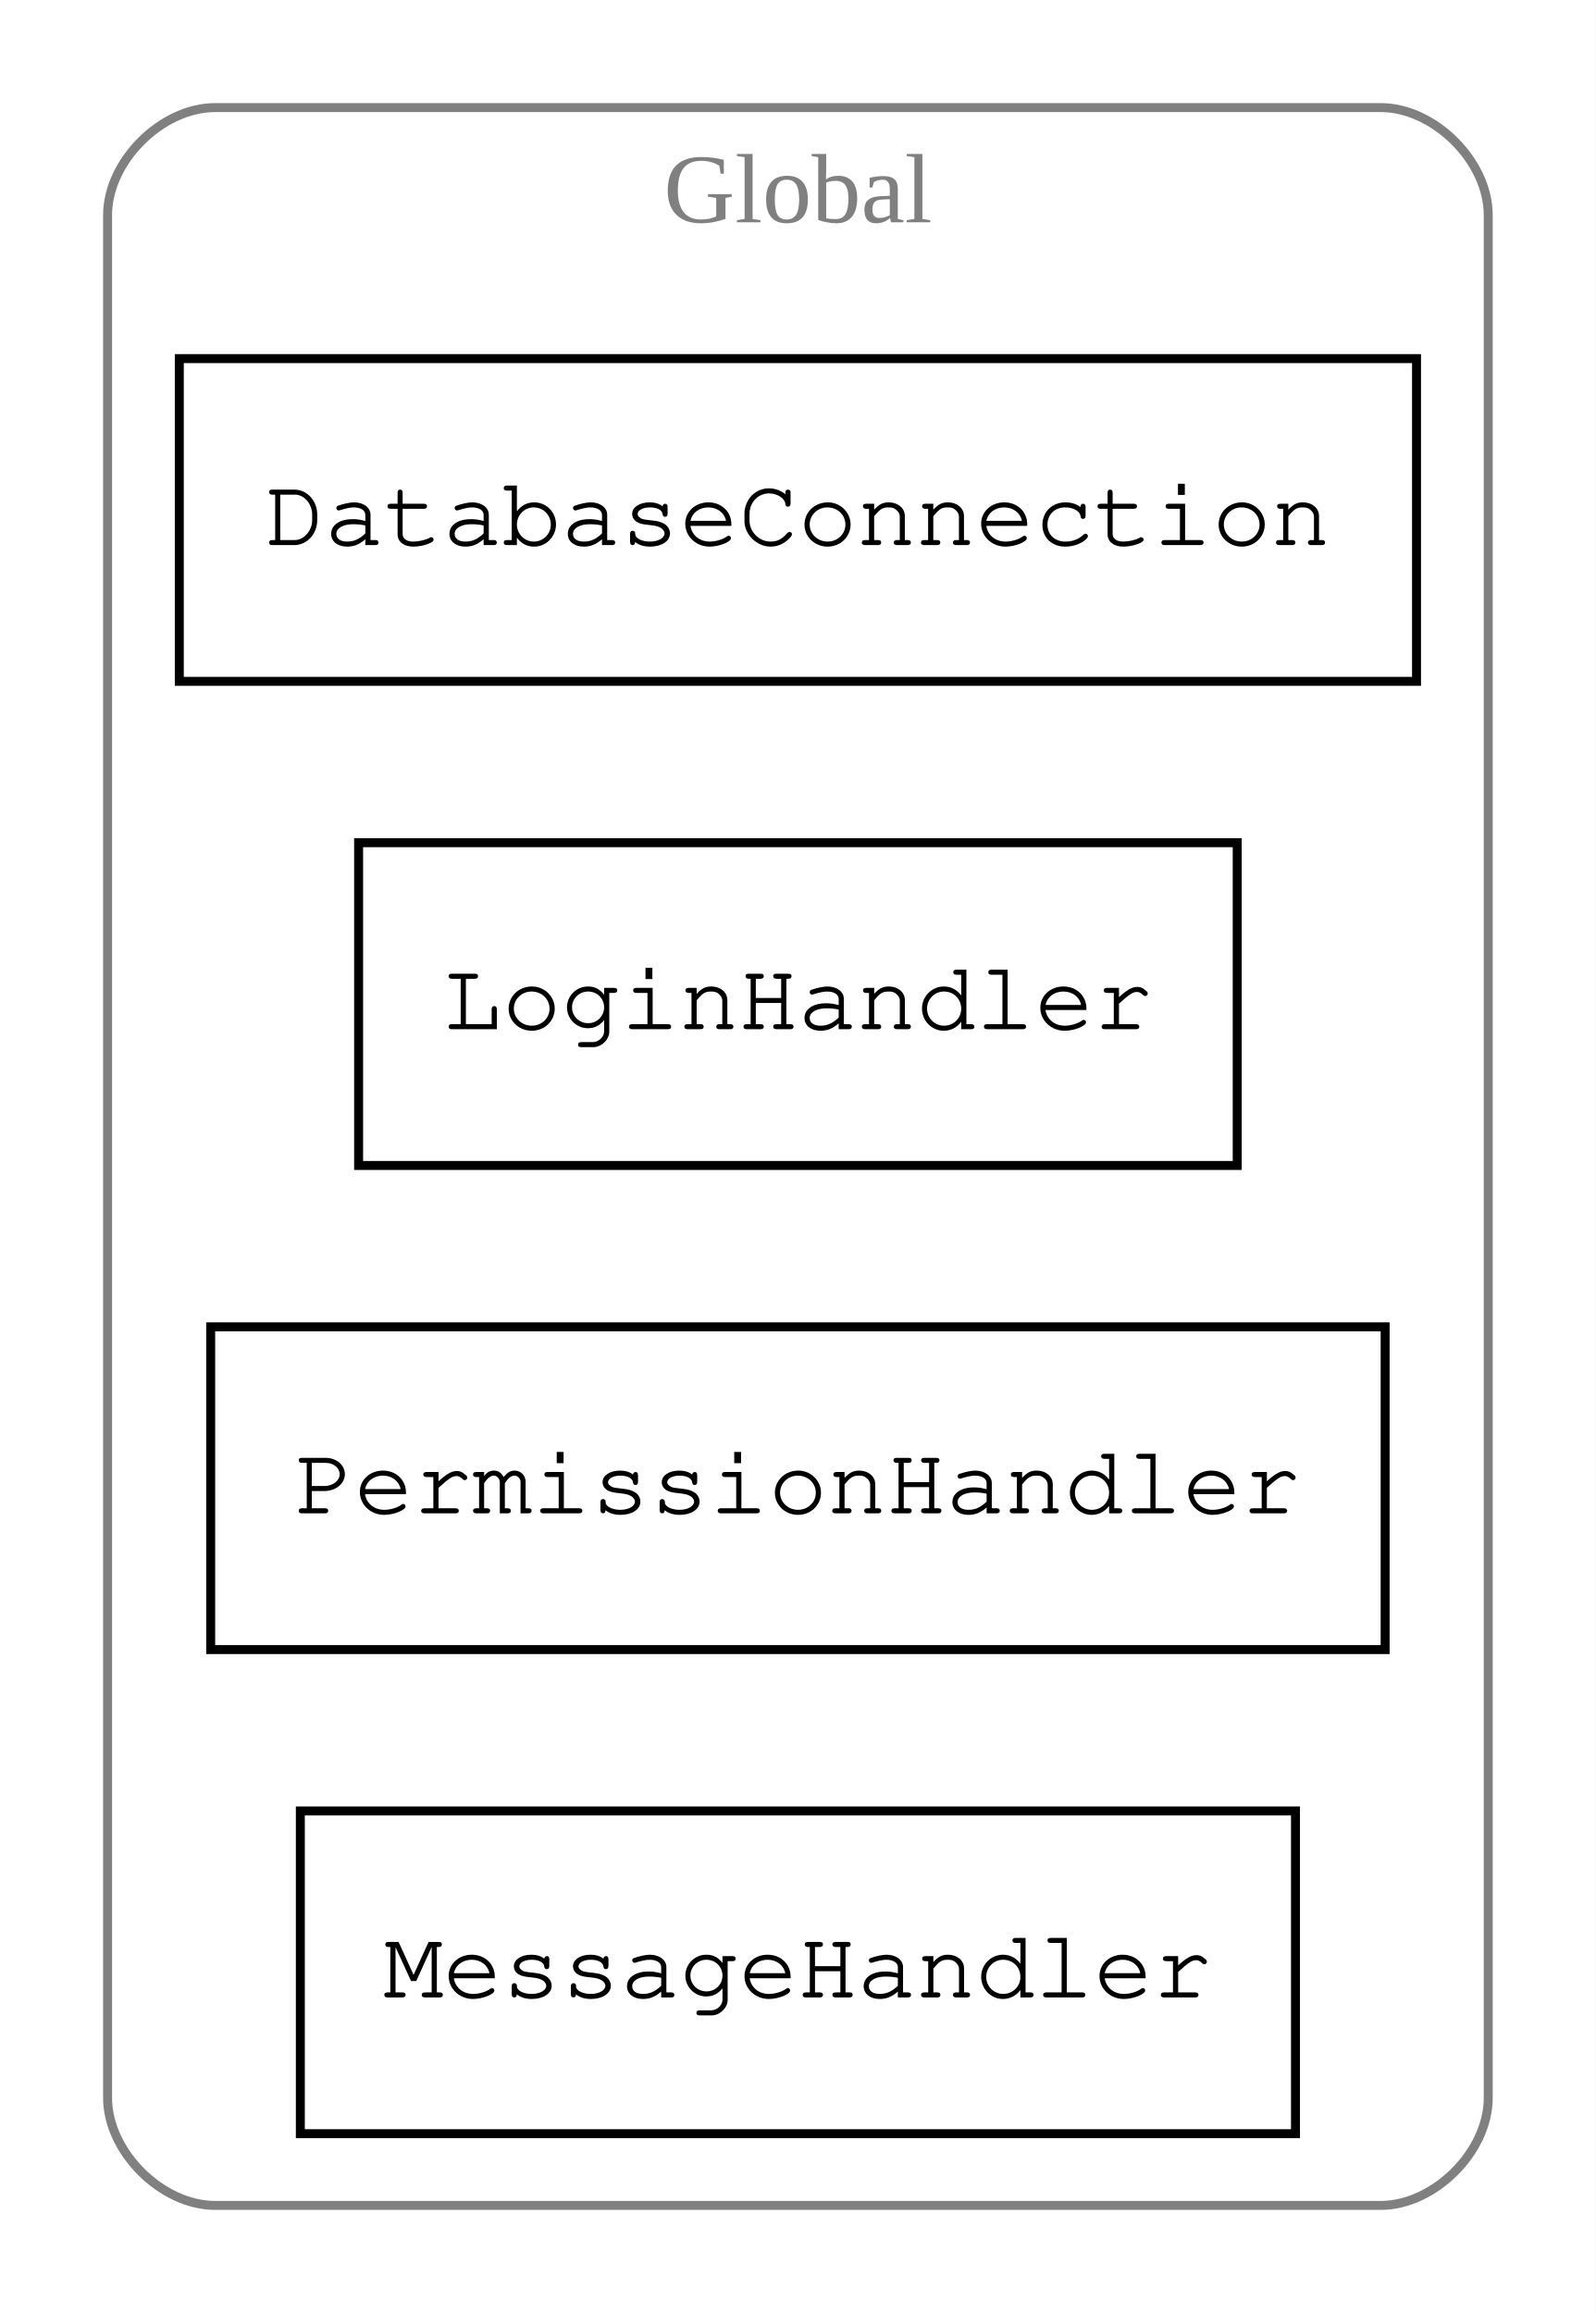
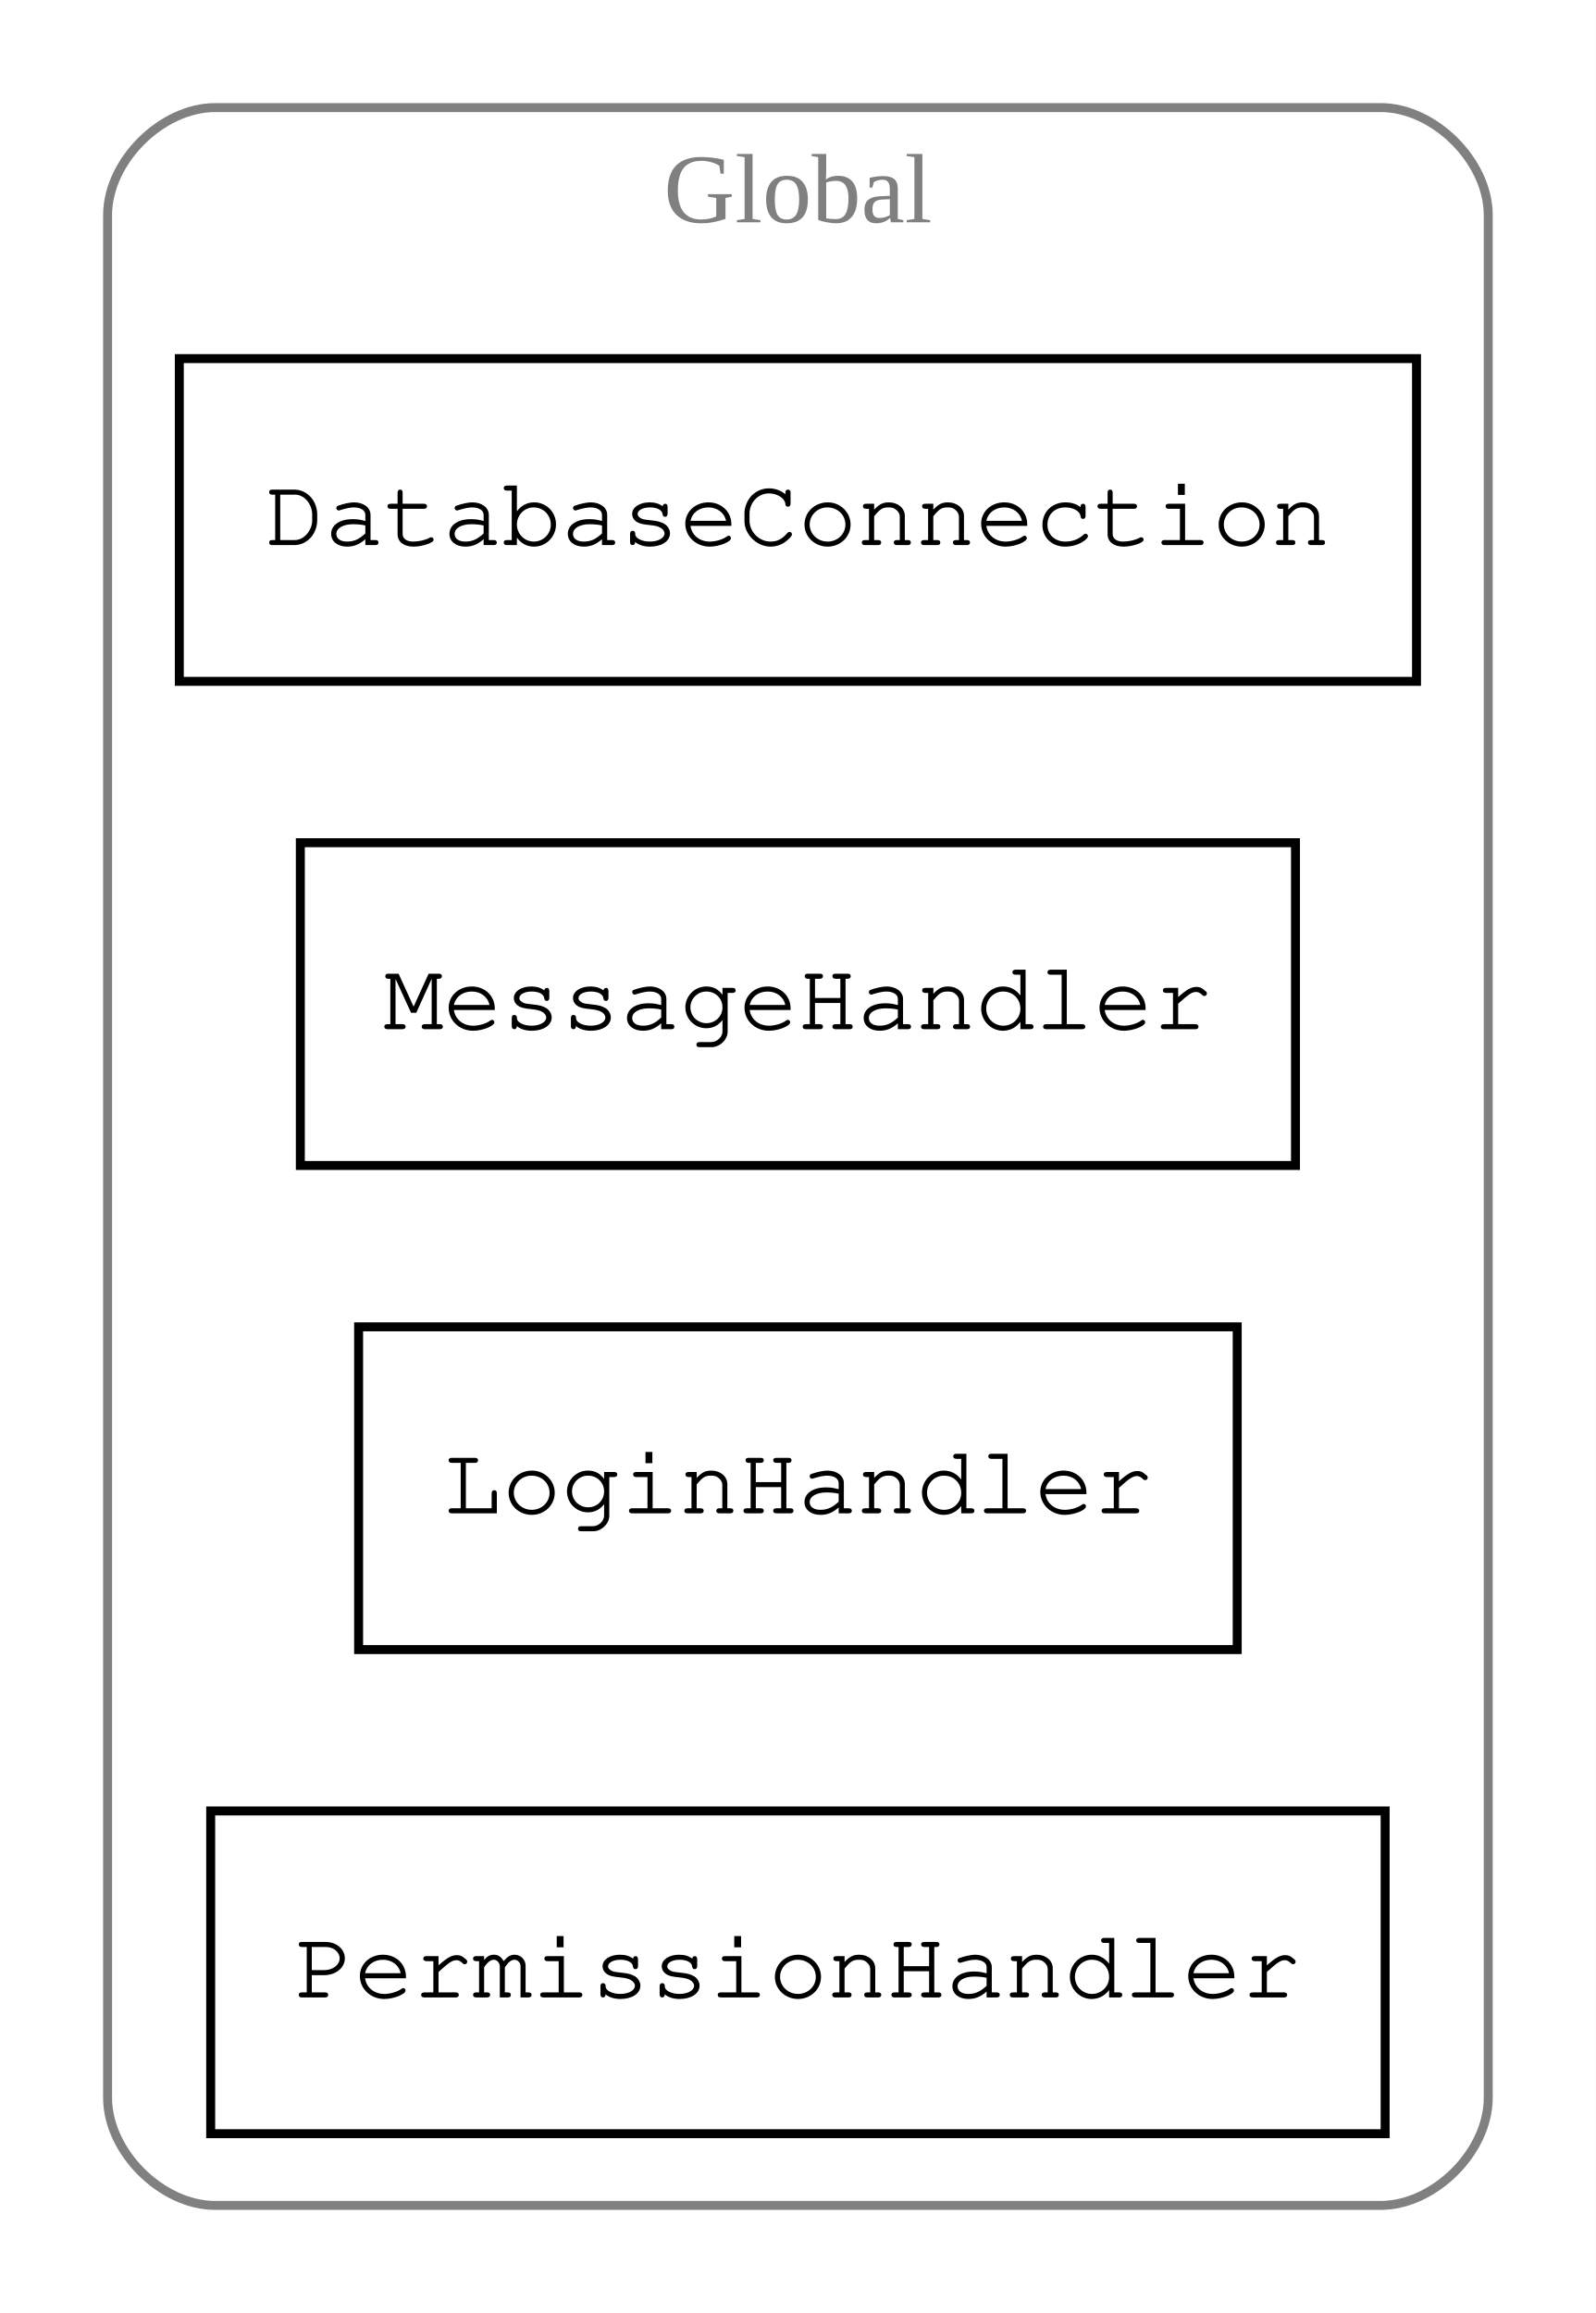
<svg xmlns="http://www.w3.org/2000/svg" width="178pt" height="258pt" viewBox="0.00 0.00 178.00 258.00">
  <g id="graph0" class="graph" transform="scale(1 1) rotate(0) translate(4 254)">
    <polygon fill="white" stroke="none" points="-4,4 -4,-254 174,-254 174,4 -4,4" />
    <g id="clust1" class="cluster">
      <path fill="none" stroke="gray" d="M20,-8C20,-8 150,-8 150,-8 156,-8 162,-14 162,-20 162,-20 162,-230 162,-230 162,-236 156,-242 150,-242 150,-242 20,-242 20,-242 14,-242 8,-236 8,-230 8,-230 8,-20 8,-20 8,-14 14,-8 20,-8" />
      <text text-anchor="middle" x="85" y="-229.2" font-family="Times New Roman,serif" font-size="11.00" fill="gray">Global</text>
    </g>
    <g id="node1" class="node">
      <polygon fill="none" stroke="black" points="154,-214 16,-214 16,-178 154,-178 154,-214" />
      <text text-anchor="middle" x="85" y="-193.2" font-family="Courier,monospace" font-size="11.00">DatabaseConnection</text>
    </g>
    <g id="node2" class="node">
-       <polygon fill="none" stroke="black" points="134,-160 36,-160 36,-124 134,-124 134,-160" />
-       <text text-anchor="middle" x="85" y="-139.2" font-family="Courier,monospace" font-size="11.00">LoginHandler</text>
+       <polygon fill="none" stroke="black" points="140.5,-160 29.5,-160 29.5,-124 140.5,-124 140.5,-160" />
+       <text text-anchor="middle" x="85" y="-139.2" font-family="Courier,monospace" font-size="11.00">MessageHandler</text>
    </g>
    <g id="node3" class="node">
-       <polygon fill="none" stroke="black" points="150.5,-106 19.5,-106 19.5,-70 150.5,-70 150.5,-106" />
-       <text text-anchor="middle" x="85" y="-85.2" font-family="Courier,monospace" font-size="11.00">PermissionHandler</text>
+       <polygon fill="none" stroke="black" points="134,-106 36,-106 36,-70 134,-70 134,-106" />
+       <text text-anchor="middle" x="85" y="-85.2" font-family="Courier,monospace" font-size="11.00">LoginHandler</text>
    </g>
    <g id="node4" class="node">
-       <polygon fill="none" stroke="black" points="140.5,-52 29.5,-52 29.5,-16 140.5,-16 140.5,-52" />
-       <text text-anchor="middle" x="85" y="-31.2" font-family="Courier,monospace" font-size="11.00">MessageHandler</text>
+       <polygon fill="none" stroke="black" points="150.5,-52 19.5,-52 19.5,-16 150.5,-16 150.5,-52" />
+       <text text-anchor="middle" x="85" y="-31.2" font-family="Courier,monospace" font-size="11.00">PermissionHandler</text>
    </g>
  </g>
</svg>
